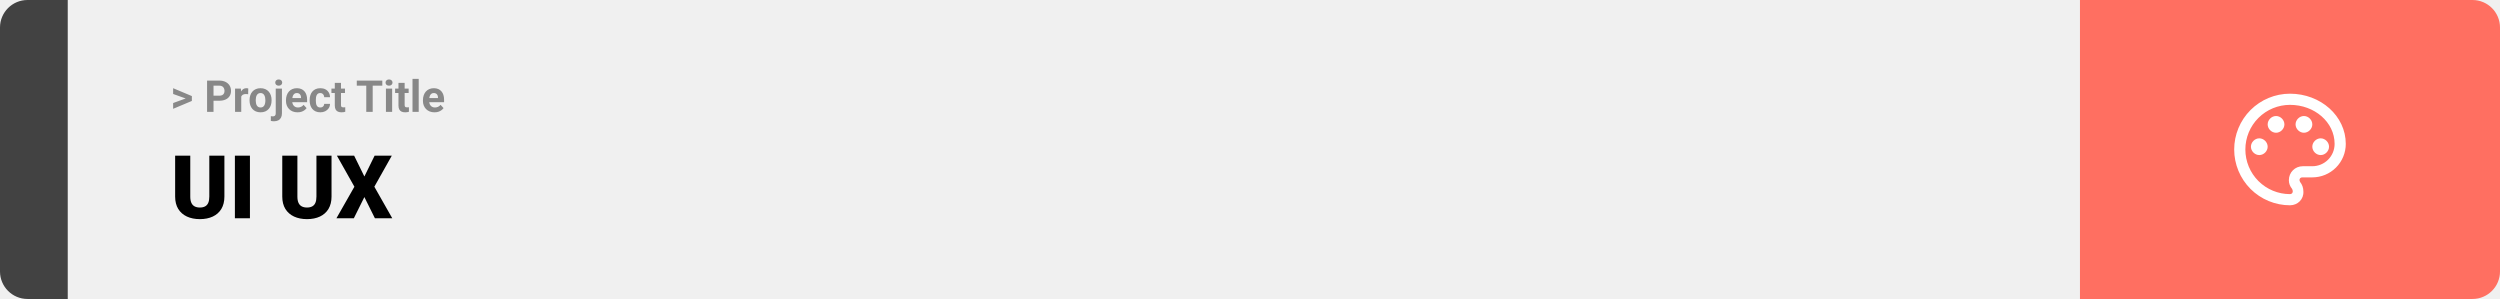
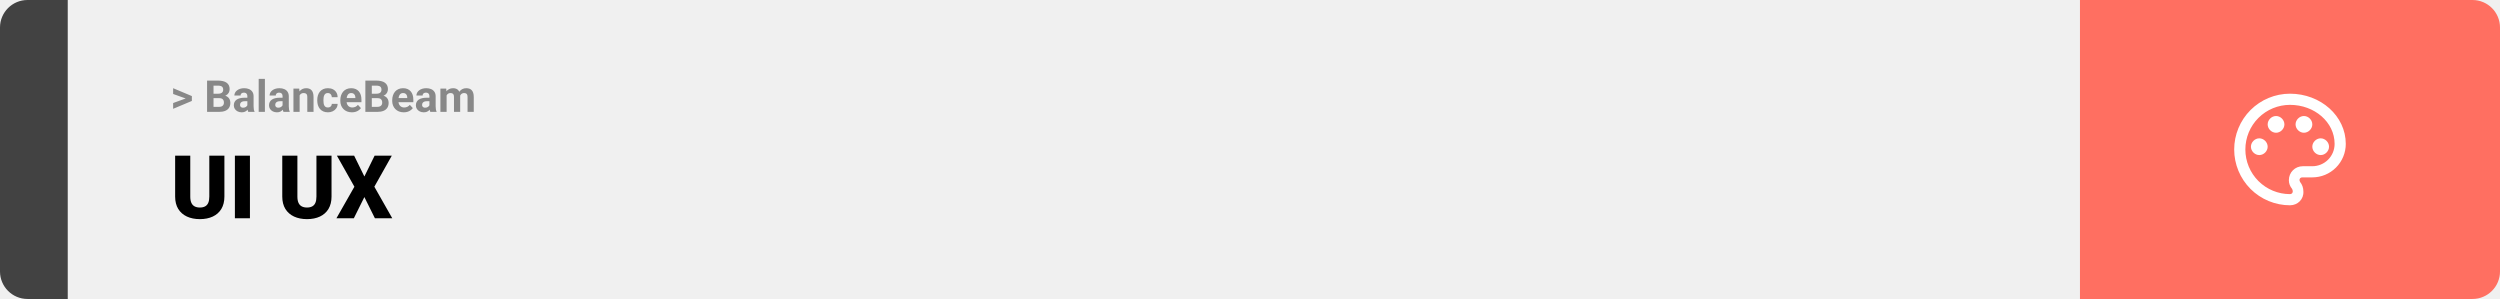
<svg xmlns="http://www.w3.org/2000/svg" width="1363" height="163" viewBox="0 0 1363 163" fill="none">
  <path d="M0 15C0 6.716 6.716 0 15 0H37V163H15C6.716 163 0 156.284 0 148V15Z" fill="#424242" />
  <rect width="1097" height="163" transform="translate(37)" fill="#F0F0F0" />
-   <path d="M101.906 53.922L94.394 51.238V48.086L104.602 52.375V54.637L101.906 53.922ZM94.394 56.172L101.918 53.43L104.602 52.785V55.035L94.394 59.324V56.172ZM119.543 54.918H115.195V52.176H119.543C120.215 52.176 120.762 52.066 121.184 51.848C121.605 51.621 121.914 51.309 122.109 50.91C122.305 50.512 122.402 50.062 122.402 49.562C122.402 49.055 122.305 48.582 122.109 48.145C121.914 47.707 121.605 47.355 121.184 47.09C120.762 46.824 120.215 46.691 119.543 46.691H116.414V61H112.898V43.938H119.543C120.879 43.938 122.023 44.18 122.977 44.664C123.938 45.141 124.672 45.801 125.18 46.645C125.688 47.488 125.941 48.453 125.941 49.539C125.941 50.641 125.688 51.594 125.18 52.398C124.672 53.203 123.938 53.824 122.977 54.262C122.023 54.699 120.879 54.918 119.543 54.918ZM131.531 51.086V61H128.156V48.32H131.332L131.531 51.086ZM135.352 48.238L135.293 51.367C135.129 51.344 134.93 51.324 134.695 51.309C134.469 51.285 134.262 51.273 134.074 51.273C133.598 51.273 133.184 51.336 132.832 51.461C132.488 51.578 132.199 51.754 131.965 51.988C131.738 52.223 131.566 52.508 131.449 52.844C131.34 53.18 131.277 53.562 131.262 53.992L130.582 53.781C130.582 52.961 130.664 52.207 130.828 51.52C130.992 50.824 131.23 50.219 131.543 49.703C131.863 49.188 132.254 48.789 132.715 48.508C133.176 48.227 133.703 48.086 134.297 48.086C134.484 48.086 134.676 48.102 134.871 48.133C135.066 48.156 135.227 48.191 135.352 48.238ZM136.055 54.789V54.543C136.055 53.613 136.188 52.758 136.453 51.977C136.719 51.188 137.105 50.504 137.613 49.926C138.121 49.348 138.746 48.898 139.488 48.578C140.23 48.25 141.082 48.086 142.043 48.086C143.004 48.086 143.859 48.25 144.609 48.578C145.359 48.898 145.988 49.348 146.496 49.926C147.012 50.504 147.402 51.188 147.668 51.977C147.934 52.758 148.066 53.613 148.066 54.543V54.789C148.066 55.711 147.934 56.566 147.668 57.355C147.402 58.137 147.012 58.82 146.496 59.406C145.988 59.984 145.363 60.434 144.621 60.754C143.879 61.074 143.027 61.234 142.066 61.234C141.105 61.234 140.25 61.074 139.5 60.754C138.758 60.434 138.129 59.984 137.613 59.406C137.105 58.82 136.719 58.137 136.453 57.355C136.188 56.566 136.055 55.711 136.055 54.789ZM139.43 54.543V54.789C139.43 55.32 139.477 55.816 139.57 56.277C139.664 56.738 139.812 57.145 140.016 57.496C140.227 57.84 140.5 58.109 140.836 58.305C141.172 58.5 141.582 58.598 142.066 58.598C142.535 58.598 142.938 58.5 143.273 58.305C143.609 58.109 143.879 57.84 144.082 57.496C144.285 57.145 144.434 56.738 144.527 56.277C144.629 55.816 144.68 55.32 144.68 54.789V54.543C144.68 54.027 144.629 53.543 144.527 53.09C144.434 52.629 144.281 52.223 144.07 51.871C143.867 51.512 143.598 51.23 143.262 51.027C142.926 50.824 142.52 50.723 142.043 50.723C141.566 50.723 141.16 50.824 140.824 51.027C140.496 51.23 140.227 51.512 140.016 51.871C139.812 52.223 139.664 52.629 139.57 53.09C139.477 53.543 139.43 54.027 139.43 54.543ZM150.328 48.32H153.715V61.762C153.715 62.699 153.543 63.492 153.199 64.141C152.855 64.789 152.359 65.281 151.711 65.617C151.062 65.953 150.277 66.121 149.355 66.121C149.066 66.121 148.785 66.106 148.512 66.074C148.23 66.043 147.941 65.992 147.645 65.922L147.656 63.332C147.844 63.363 148.027 63.387 148.207 63.402C148.379 63.426 148.555 63.438 148.734 63.438C149.086 63.438 149.379 63.379 149.613 63.262C149.848 63.145 150.023 62.961 150.141 62.711C150.266 62.469 150.328 62.152 150.328 61.762V48.32ZM150.059 45.016C150.059 44.523 150.23 44.117 150.574 43.797C150.926 43.477 151.387 43.316 151.957 43.316C152.535 43.316 152.996 43.477 153.34 43.797C153.684 44.117 153.855 44.523 153.855 45.016C153.855 45.508 153.684 45.914 153.34 46.234C152.996 46.555 152.535 46.715 151.957 46.715C151.387 46.715 150.926 46.555 150.574 46.234C150.23 45.914 150.059 45.508 150.059 45.016ZM162.234 61.234C161.25 61.234 160.367 61.078 159.586 60.766C158.805 60.445 158.141 60.004 157.594 59.441C157.055 58.879 156.641 58.227 156.352 57.484C156.062 56.734 155.918 55.938 155.918 55.094V54.625C155.918 53.664 156.055 52.785 156.328 51.988C156.602 51.191 156.992 50.5 157.5 49.914C158.016 49.328 158.641 48.879 159.375 48.566C160.109 48.246 160.938 48.086 161.859 48.086C162.758 48.086 163.555 48.234 164.25 48.531C164.945 48.828 165.527 49.25 165.996 49.797C166.473 50.344 166.832 51 167.074 51.766C167.316 52.523 167.438 53.367 167.438 54.297V55.703H157.359V53.453H164.121V53.195C164.121 52.727 164.035 52.309 163.863 51.941C163.699 51.566 163.449 51.27 163.113 51.051C162.777 50.832 162.348 50.723 161.824 50.723C161.379 50.723 160.996 50.82 160.676 51.016C160.355 51.211 160.094 51.484 159.891 51.836C159.695 52.188 159.547 52.602 159.445 53.078C159.352 53.547 159.305 54.062 159.305 54.625V55.094C159.305 55.602 159.375 56.07 159.516 56.5C159.664 56.93 159.871 57.301 160.137 57.613C160.41 57.926 160.738 58.168 161.121 58.34C161.512 58.512 161.953 58.598 162.445 58.598C163.055 58.598 163.621 58.48 164.145 58.246C164.676 58.004 165.133 57.641 165.516 57.156L167.156 58.938C166.891 59.32 166.527 59.688 166.066 60.039C165.613 60.391 165.066 60.68 164.426 60.906C163.785 61.125 163.055 61.234 162.234 61.234ZM174.598 58.598C175.012 58.598 175.379 58.52 175.699 58.363C176.02 58.199 176.27 57.973 176.449 57.684C176.637 57.387 176.734 57.039 176.742 56.641H179.918C179.91 57.531 179.672 58.324 179.203 59.02C178.734 59.707 178.105 60.25 177.316 60.648C176.527 61.039 175.645 61.234 174.668 61.234C173.684 61.234 172.824 61.07 172.09 60.742C171.363 60.414 170.758 59.961 170.273 59.383C169.789 58.797 169.426 58.117 169.184 57.344C168.941 56.562 168.82 55.727 168.82 54.836V54.496C168.82 53.598 168.941 52.762 169.184 51.988C169.426 51.207 169.789 50.527 170.273 49.949C170.758 49.363 171.363 48.906 172.09 48.578C172.816 48.25 173.668 48.086 174.645 48.086C175.684 48.086 176.594 48.285 177.375 48.684C178.164 49.082 178.781 49.652 179.227 50.395C179.68 51.129 179.91 52 179.918 53.008H176.742C176.734 52.586 176.645 52.203 176.473 51.859C176.309 51.516 176.066 51.242 175.746 51.039C175.434 50.828 175.047 50.723 174.586 50.723C174.094 50.723 173.691 50.828 173.379 51.039C173.066 51.242 172.824 51.523 172.652 51.883C172.48 52.234 172.359 52.637 172.289 53.09C172.227 53.535 172.195 54.004 172.195 54.496V54.836C172.195 55.328 172.227 55.801 172.289 56.254C172.352 56.707 172.469 57.109 172.641 57.461C172.82 57.812 173.066 58.09 173.379 58.293C173.691 58.496 174.098 58.598 174.598 58.598ZM188.086 48.32V50.711H180.703V48.32H188.086ZM182.531 45.191H185.906V57.18C185.906 57.547 185.953 57.828 186.047 58.023C186.148 58.219 186.297 58.355 186.492 58.434C186.688 58.504 186.934 58.539 187.23 58.539C187.441 58.539 187.629 58.531 187.793 58.516C187.965 58.492 188.109 58.469 188.227 58.445L188.238 60.93C187.949 61.023 187.637 61.098 187.301 61.152C186.965 61.207 186.594 61.234 186.188 61.234C185.445 61.234 184.797 61.113 184.242 60.871C183.695 60.621 183.273 60.223 182.977 59.676C182.68 59.129 182.531 58.41 182.531 57.52V45.191ZM203.191 43.938V61H199.688V43.938H203.191ZM208.441 43.938V46.691H194.52V43.938H208.441ZM213.797 48.32V61H210.41V48.32H213.797ZM210.199 45.016C210.199 44.523 210.371 44.117 210.715 43.797C211.059 43.477 211.52 43.316 212.098 43.316C212.668 43.316 213.125 43.477 213.469 43.797C213.82 44.117 213.996 44.523 213.996 45.016C213.996 45.508 213.82 45.914 213.469 46.234C213.125 46.555 212.668 46.715 212.098 46.715C211.52 46.715 211.059 46.555 210.715 46.234C210.371 45.914 210.199 45.508 210.199 45.016ZM222.797 48.32V50.711H215.414V48.32H222.797ZM217.242 45.191H220.617V57.18C220.617 57.547 220.664 57.828 220.758 58.023C220.859 58.219 221.008 58.355 221.203 58.434C221.398 58.504 221.645 58.539 221.941 58.539C222.152 58.539 222.34 58.531 222.504 58.516C222.676 58.492 222.82 58.469 222.938 58.445L222.949 60.93C222.66 61.023 222.348 61.098 222.012 61.152C221.676 61.207 221.305 61.234 220.898 61.234C220.156 61.234 219.508 61.113 218.953 60.871C218.406 60.621 217.984 60.223 217.688 59.676C217.391 59.129 217.242 58.41 217.242 57.52V45.191ZM228.281 43V61H224.895V43H228.281ZM236.906 61.234C235.922 61.234 235.039 61.078 234.258 60.766C233.477 60.445 232.812 60.004 232.266 59.441C231.727 58.879 231.312 58.227 231.023 57.484C230.734 56.734 230.59 55.938 230.59 55.094V54.625C230.59 53.664 230.727 52.785 231 51.988C231.273 51.191 231.664 50.5 232.172 49.914C232.688 49.328 233.312 48.879 234.047 48.566C234.781 48.246 235.609 48.086 236.531 48.086C237.43 48.086 238.227 48.234 238.922 48.531C239.617 48.828 240.199 49.25 240.668 49.797C241.145 50.344 241.504 51 241.746 51.766C241.988 52.523 242.109 53.367 242.109 54.297V55.703H232.031V53.453H238.793V53.195C238.793 52.727 238.707 52.309 238.535 51.941C238.371 51.566 238.121 51.27 237.785 51.051C237.449 50.832 237.02 50.723 236.496 50.723C236.051 50.723 235.668 50.82 235.348 51.016C235.027 51.211 234.766 51.484 234.562 51.836C234.367 52.188 234.219 52.602 234.117 53.078C234.023 53.547 233.977 54.062 233.977 54.625V55.094C233.977 55.602 234.047 56.07 234.188 56.5C234.336 56.93 234.543 57.301 234.809 57.613C235.082 57.926 235.41 58.168 235.793 58.34C236.184 58.512 236.625 58.598 237.117 58.598C237.727 58.598 238.293 58.48 238.816 58.246C239.348 58.004 239.805 57.641 240.188 57.156L241.828 58.938C241.562 59.32 241.199 59.688 240.738 60.039C240.285 60.391 239.738 60.68 239.098 60.906C238.457 61.125 237.727 61.234 236.906 61.234Z" fill="#888888" />
+   <path d="M101.906 53.922L94.394 51.238V48.086L104.602 52.375V54.637L101.906 53.922ZM94.394 56.172L101.918 53.43L104.602 52.785V55.035L94.394 59.324V56.172ZM119.578 53.512H115.195L115.172 51.098H118.852C119.5 51.098 120.031 51.016 120.445 50.852C120.859 50.68 121.168 50.434 121.371 50.113C121.582 49.785 121.688 49.387 121.688 48.918C121.688 48.387 121.586 47.957 121.383 47.629C121.188 47.301 120.879 47.062 120.457 46.914C120.043 46.766 119.508 46.691 118.852 46.691H116.414V61H112.898V43.938H118.852C119.844 43.938 120.73 44.031 121.512 44.219C122.301 44.406 122.969 44.691 123.516 45.074C124.062 45.457 124.48 45.941 124.77 46.527C125.059 47.105 125.203 47.793 125.203 48.59C125.203 49.293 125.043 49.941 124.723 50.535C124.41 51.129 123.914 51.613 123.234 51.988C122.562 52.363 121.684 52.57 120.598 52.609L119.578 53.512ZM119.426 61H114.234L115.605 58.258H119.426C120.043 58.258 120.547 58.16 120.938 57.965C121.328 57.762 121.617 57.488 121.805 57.145C121.992 56.801 122.086 56.406 122.086 55.961C122.086 55.461 122 55.027 121.828 54.66C121.664 54.293 121.398 54.012 121.031 53.816C120.664 53.613 120.18 53.512 119.578 53.512H116.191L116.215 51.098H120.434L121.242 52.047C122.281 52.031 123.117 52.215 123.75 52.598C124.391 52.973 124.855 53.461 125.145 54.062C125.441 54.664 125.59 55.309 125.59 55.996C125.59 57.09 125.352 58.012 124.875 58.762C124.398 59.504 123.699 60.062 122.777 60.438C121.863 60.812 120.746 61 119.426 61ZM134.859 58.141V52.492C134.859 52.086 134.793 51.738 134.66 51.449C134.527 51.152 134.32 50.922 134.039 50.758C133.766 50.594 133.41 50.512 132.973 50.512C132.598 50.512 132.273 50.578 132 50.711C131.727 50.836 131.516 51.02 131.367 51.262C131.219 51.496 131.145 51.773 131.145 52.094H127.77C127.77 51.555 127.895 51.043 128.145 50.559C128.395 50.074 128.758 49.648 129.234 49.281C129.711 48.906 130.277 48.613 130.934 48.402C131.598 48.191 132.34 48.086 133.16 48.086C134.145 48.086 135.02 48.25 135.785 48.578C136.551 48.906 137.152 49.398 137.59 50.055C138.035 50.711 138.258 51.531 138.258 52.516V57.941C138.258 58.637 138.301 59.207 138.387 59.652C138.473 60.09 138.598 60.473 138.762 60.801V61H135.352C135.188 60.656 135.062 60.227 134.977 59.711C134.898 59.188 134.859 58.664 134.859 58.141ZM135.305 53.277L135.328 55.188H133.441C132.996 55.188 132.609 55.238 132.281 55.34C131.953 55.441 131.684 55.586 131.473 55.773C131.262 55.953 131.105 56.164 131.004 56.406C130.91 56.648 130.863 56.914 130.863 57.203C130.863 57.492 130.93 57.754 131.062 57.988C131.195 58.215 131.387 58.395 131.637 58.527C131.887 58.652 132.18 58.715 132.516 58.715C133.023 58.715 133.465 58.613 133.84 58.41C134.215 58.207 134.504 57.957 134.707 57.66C134.918 57.363 135.027 57.082 135.035 56.816L135.926 58.246C135.801 58.566 135.629 58.898 135.41 59.242C135.199 59.586 134.93 59.91 134.602 60.215C134.273 60.512 133.879 60.758 133.418 60.953C132.957 61.141 132.41 61.234 131.777 61.234C130.973 61.234 130.242 61.074 129.586 60.754C128.938 60.426 128.422 59.977 128.039 59.406C127.664 58.828 127.477 58.172 127.477 57.438C127.477 56.773 127.602 56.184 127.852 55.668C128.102 55.152 128.469 54.719 128.953 54.367C129.445 54.008 130.059 53.738 130.793 53.559C131.527 53.371 132.379 53.277 133.348 53.277H135.305ZM144.422 43V61H141.035V43H144.422ZM154.055 58.141V52.492C154.055 52.086 153.988 51.738 153.855 51.449C153.723 51.152 153.516 50.922 153.234 50.758C152.961 50.594 152.605 50.512 152.168 50.512C151.793 50.512 151.469 50.578 151.195 50.711C150.922 50.836 150.711 51.02 150.562 51.262C150.414 51.496 150.34 51.773 150.34 52.094H146.965C146.965 51.555 147.09 51.043 147.34 50.559C147.59 50.074 147.953 49.648 148.43 49.281C148.906 48.906 149.473 48.613 150.129 48.402C150.793 48.191 151.535 48.086 152.355 48.086C153.34 48.086 154.215 48.25 154.98 48.578C155.746 48.906 156.348 49.398 156.785 50.055C157.23 50.711 157.453 51.531 157.453 52.516V57.941C157.453 58.637 157.496 59.207 157.582 59.652C157.668 60.09 157.793 60.473 157.957 60.801V61H154.547C154.383 60.656 154.258 60.227 154.172 59.711C154.094 59.188 154.055 58.664 154.055 58.141ZM154.5 53.277L154.523 55.188H152.637C152.191 55.188 151.805 55.238 151.477 55.34C151.148 55.441 150.879 55.586 150.668 55.773C150.457 55.953 150.301 56.164 150.199 56.406C150.105 56.648 150.059 56.914 150.059 57.203C150.059 57.492 150.125 57.754 150.258 57.988C150.391 58.215 150.582 58.395 150.832 58.527C151.082 58.652 151.375 58.715 151.711 58.715C152.219 58.715 152.66 58.613 153.035 58.41C153.41 58.207 153.699 57.957 153.902 57.66C154.113 57.363 154.223 57.082 154.23 56.816L155.121 58.246C154.996 58.566 154.824 58.898 154.605 59.242C154.395 59.586 154.125 59.91 153.797 60.215C153.469 60.512 153.074 60.758 152.613 60.953C152.152 61.141 151.605 61.234 150.973 61.234C150.168 61.234 149.438 61.074 148.781 60.754C148.133 60.426 147.617 59.977 147.234 59.406C146.859 58.828 146.672 58.172 146.672 57.438C146.672 56.773 146.797 56.184 147.047 55.668C147.297 55.152 147.664 54.719 148.148 54.367C148.641 54.008 149.254 53.738 149.988 53.559C150.723 53.371 151.574 53.277 152.543 53.277H154.5ZM163.359 51.027V61H159.984V48.32H163.148L163.359 51.027ZM162.867 54.215H161.953C161.953 53.277 162.074 52.434 162.316 51.684C162.559 50.926 162.898 50.281 163.336 49.75C163.773 49.211 164.293 48.801 164.895 48.52C165.504 48.23 166.184 48.086 166.934 48.086C167.527 48.086 168.07 48.172 168.562 48.344C169.055 48.516 169.477 48.789 169.828 49.164C170.188 49.539 170.461 50.035 170.648 50.652C170.844 51.27 170.941 52.023 170.941 52.914V61H167.543V52.902C167.543 52.34 167.465 51.902 167.309 51.59C167.152 51.277 166.922 51.059 166.617 50.934C166.32 50.801 165.953 50.734 165.516 50.734C165.062 50.734 164.668 50.824 164.332 51.004C164.004 51.184 163.73 51.434 163.512 51.754C163.301 52.066 163.141 52.434 163.031 52.855C162.922 53.277 162.867 53.73 162.867 54.215ZM178.746 58.598C179.16 58.598 179.527 58.52 179.848 58.363C180.168 58.199 180.418 57.973 180.598 57.684C180.785 57.387 180.883 57.039 180.891 56.641H184.066C184.059 57.531 183.82 58.324 183.352 59.02C182.883 59.707 182.254 60.25 181.465 60.648C180.676 61.039 179.793 61.234 178.816 61.234C177.832 61.234 176.973 61.07 176.238 60.742C175.512 60.414 174.906 59.961 174.422 59.383C173.938 58.797 173.574 58.117 173.332 57.344C173.09 56.562 172.969 55.727 172.969 54.836V54.496C172.969 53.598 173.09 52.762 173.332 51.988C173.574 51.207 173.938 50.527 174.422 49.949C174.906 49.363 175.512 48.906 176.238 48.578C176.965 48.25 177.816 48.086 178.793 48.086C179.832 48.086 180.742 48.285 181.523 48.684C182.312 49.082 182.93 49.652 183.375 50.395C183.828 51.129 184.059 52 184.066 53.008H180.891C180.883 52.586 180.793 52.203 180.621 51.859C180.457 51.516 180.215 51.242 179.895 51.039C179.582 50.828 179.195 50.723 178.734 50.723C178.242 50.723 177.84 50.828 177.527 51.039C177.215 51.242 176.973 51.523 176.801 51.883C176.629 52.234 176.508 52.637 176.438 53.09C176.375 53.535 176.344 54.004 176.344 54.496V54.836C176.344 55.328 176.375 55.801 176.438 56.254C176.5 56.707 176.617 57.109 176.789 57.461C176.969 57.812 177.215 58.09 177.527 58.293C177.84 58.496 178.246 58.598 178.746 58.598ZM191.859 61.234C190.875 61.234 189.992 61.078 189.211 60.766C188.43 60.445 187.766 60.004 187.219 59.441C186.68 58.879 186.266 58.227 185.977 57.484C185.688 56.734 185.543 55.938 185.543 55.094V54.625C185.543 53.664 185.68 52.785 185.953 51.988C186.227 51.191 186.617 50.5 187.125 49.914C187.641 49.328 188.266 48.879 189 48.566C189.734 48.246 190.562 48.086 191.484 48.086C192.383 48.086 193.18 48.234 193.875 48.531C194.57 48.828 195.152 49.25 195.621 49.797C196.098 50.344 196.457 51 196.699 51.766C196.941 52.523 197.062 53.367 197.062 54.297V55.703H186.984V53.453H193.746V53.195C193.746 52.727 193.66 52.309 193.488 51.941C193.324 51.566 193.074 51.27 192.738 51.051C192.402 50.832 191.973 50.723 191.449 50.723C191.004 50.723 190.621 50.82 190.301 51.016C189.98 51.211 189.719 51.484 189.516 51.836C189.32 52.188 189.172 52.602 189.07 53.078C188.977 53.547 188.93 54.062 188.93 54.625V55.094C188.93 55.602 189 56.07 189.141 56.5C189.289 56.93 189.496 57.301 189.762 57.613C190.035 57.926 190.363 58.168 190.746 58.34C191.137 58.512 191.578 58.598 192.07 58.598C192.68 58.598 193.246 58.48 193.77 58.246C194.301 58.004 194.758 57.641 195.141 57.156L196.781 58.938C196.516 59.32 196.152 59.688 195.691 60.039C195.238 60.391 194.691 60.68 194.051 60.906C193.41 61.125 192.68 61.234 191.859 61.234ZM205.875 53.512H201.492L201.469 51.098H205.148C205.797 51.098 206.328 51.016 206.742 50.852C207.156 50.68 207.465 50.434 207.668 50.113C207.879 49.785 207.984 49.387 207.984 48.918C207.984 48.387 207.883 47.957 207.68 47.629C207.484 47.301 207.176 47.062 206.754 46.914C206.34 46.766 205.805 46.691 205.148 46.691H202.711V61H199.195V43.938H205.148C206.141 43.938 207.027 44.031 207.809 44.219C208.598 44.406 209.266 44.691 209.812 45.074C210.359 45.457 210.777 45.941 211.066 46.527C211.355 47.105 211.5 47.793 211.5 48.59C211.5 49.293 211.34 49.941 211.02 50.535C210.707 51.129 210.211 51.613 209.531 51.988C208.859 52.363 207.98 52.57 206.895 52.609L205.875 53.512ZM205.723 61H200.531L201.902 58.258H205.723C206.34 58.258 206.844 58.16 207.234 57.965C207.625 57.762 207.914 57.488 208.102 57.145C208.289 56.801 208.383 56.406 208.383 55.961C208.383 55.461 208.297 55.027 208.125 54.66C207.961 54.293 207.695 54.012 207.328 53.816C206.961 53.613 206.477 53.512 205.875 53.512H202.488L202.512 51.098H206.73L207.539 52.047C208.578 52.031 209.414 52.215 210.047 52.598C210.688 52.973 211.152 53.461 211.441 54.062C211.738 54.664 211.887 55.309 211.887 55.996C211.887 57.09 211.648 58.012 211.172 58.762C210.695 59.504 209.996 60.062 209.074 60.438C208.16 60.812 207.043 61 205.723 61ZM220.148 61.234C219.164 61.234 218.281 61.078 217.5 60.766C216.719 60.445 216.055 60.004 215.508 59.441C214.969 58.879 214.555 58.227 214.266 57.484C213.977 56.734 213.832 55.938 213.832 55.094V54.625C213.832 53.664 213.969 52.785 214.242 51.988C214.516 51.191 214.906 50.5 215.414 49.914C215.93 49.328 216.555 48.879 217.289 48.566C218.023 48.246 218.852 48.086 219.773 48.086C220.672 48.086 221.469 48.234 222.164 48.531C222.859 48.828 223.441 49.25 223.91 49.797C224.387 50.344 224.746 51 224.988 51.766C225.23 52.523 225.352 53.367 225.352 54.297V55.703H215.273V53.453H222.035V53.195C222.035 52.727 221.949 52.309 221.777 51.941C221.613 51.566 221.363 51.27 221.027 51.051C220.691 50.832 220.262 50.723 219.738 50.723C219.293 50.723 218.91 50.82 218.59 51.016C218.27 51.211 218.008 51.484 217.805 51.836C217.609 52.188 217.461 52.602 217.359 53.078C217.266 53.547 217.219 54.062 217.219 54.625V55.094C217.219 55.602 217.289 56.07 217.43 56.5C217.578 56.93 217.785 57.301 218.051 57.613C218.324 57.926 218.652 58.168 219.035 58.34C219.426 58.512 219.867 58.598 220.359 58.598C220.969 58.598 221.535 58.48 222.059 58.246C222.59 58.004 223.047 57.641 223.43 57.156L225.07 58.938C224.805 59.32 224.441 59.688 223.98 60.039C223.527 60.391 222.98 60.68 222.34 60.906C221.699 61.125 220.969 61.234 220.148 61.234ZM234.117 58.141V52.492C234.117 52.086 234.051 51.738 233.918 51.449C233.785 51.152 233.578 50.922 233.297 50.758C233.023 50.594 232.668 50.512 232.23 50.512C231.855 50.512 231.531 50.578 231.258 50.711C230.984 50.836 230.773 51.02 230.625 51.262C230.477 51.496 230.402 51.773 230.402 52.094H227.027C227.027 51.555 227.152 51.043 227.402 50.559C227.652 50.074 228.016 49.648 228.492 49.281C228.969 48.906 229.535 48.613 230.191 48.402C230.855 48.191 231.598 48.086 232.418 48.086C233.402 48.086 234.277 48.25 235.043 48.578C235.809 48.906 236.41 49.398 236.848 50.055C237.293 50.711 237.516 51.531 237.516 52.516V57.941C237.516 58.637 237.559 59.207 237.645 59.652C237.73 60.09 237.855 60.473 238.02 60.801V61H234.609C234.445 60.656 234.32 60.227 234.234 59.711C234.156 59.188 234.117 58.664 234.117 58.141ZM234.562 53.277L234.586 55.188H232.699C232.254 55.188 231.867 55.238 231.539 55.34C231.211 55.441 230.941 55.586 230.73 55.773C230.52 55.953 230.363 56.164 230.262 56.406C230.168 56.648 230.121 56.914 230.121 57.203C230.121 57.492 230.188 57.754 230.32 57.988C230.453 58.215 230.645 58.395 230.895 58.527C231.145 58.652 231.438 58.715 231.773 58.715C232.281 58.715 232.723 58.613 233.098 58.41C233.473 58.207 233.762 57.957 233.965 57.66C234.176 57.363 234.285 57.082 234.293 56.816L235.184 58.246C235.059 58.566 234.887 58.898 234.668 59.242C234.457 59.586 234.188 59.91 233.859 60.215C233.531 60.512 233.137 60.758 232.676 60.953C232.215 61.141 231.668 61.234 231.035 61.234C230.23 61.234 229.5 61.074 228.844 60.754C228.195 60.426 227.68 59.977 227.297 59.406C226.922 58.828 226.734 58.172 226.734 57.438C226.734 56.773 226.859 56.184 227.109 55.668C227.359 55.152 227.727 54.719 228.211 54.367C228.703 54.008 229.316 53.738 230.051 53.559C230.785 53.371 231.637 53.277 232.605 53.277H234.562ZM243.492 50.945V61H240.105V48.32H243.281L243.492 50.945ZM243.023 54.215H242.086C242.086 53.332 242.191 52.52 242.402 51.777C242.621 51.027 242.938 50.379 243.352 49.832C243.773 49.277 244.293 48.848 244.91 48.543C245.527 48.238 246.242 48.086 247.055 48.086C247.617 48.086 248.133 48.172 248.602 48.344C249.07 48.508 249.473 48.77 249.809 49.129C250.152 49.48 250.418 49.941 250.605 50.512C250.793 51.074 250.887 51.75 250.887 52.539V61H247.512V52.914C247.512 52.336 247.434 51.891 247.277 51.578C247.121 51.266 246.898 51.047 246.609 50.922C246.328 50.797 245.988 50.734 245.59 50.734C245.152 50.734 244.77 50.824 244.441 51.004C244.121 51.184 243.855 51.434 243.645 51.754C243.434 52.066 243.277 52.434 243.176 52.855C243.074 53.277 243.023 53.73 243.023 54.215ZM250.57 53.828L249.363 53.98C249.363 53.152 249.465 52.383 249.668 51.672C249.879 50.961 250.188 50.336 250.594 49.797C251.008 49.258 251.52 48.84 252.129 48.543C252.738 48.238 253.441 48.086 254.238 48.086C254.848 48.086 255.402 48.176 255.902 48.355C256.402 48.527 256.828 48.805 257.18 49.188C257.539 49.562 257.812 50.055 258 50.664C258.195 51.273 258.293 52.02 258.293 52.902V61H254.906V52.902C254.906 52.316 254.828 51.871 254.672 51.566C254.523 51.254 254.305 51.039 254.016 50.922C253.734 50.797 253.398 50.734 253.008 50.734C252.602 50.734 252.246 50.816 251.941 50.98C251.637 51.137 251.383 51.355 251.18 51.637C250.977 51.918 250.824 52.246 250.723 52.621C250.621 52.988 250.57 53.391 250.57 53.828Z" fill="#888888" />
  <path d="M114.117 84.875H122.344V107.164C122.344 109.82 121.789 112.07 120.68 113.914C119.57 115.742 118.016 117.125 116.016 118.062C114.016 119 111.664 119.469 108.961 119.469C106.289 119.469 103.938 119 101.906 118.062C99.891 117.125 98.312 115.742 97.172 113.914C96.047 112.07 95.484 109.82 95.484 107.164V84.875H103.734V107.164C103.734 108.57 103.938 109.719 104.344 110.609C104.75 111.484 105.344 112.125 106.125 112.531C106.906 112.938 107.852 113.141 108.961 113.141C110.086 113.141 111.031 112.938 111.797 112.531C112.562 112.125 113.141 111.484 113.531 110.609C113.922 109.719 114.117 108.57 114.117 107.164V84.875ZM136.266 84.875V119H128.062V84.875H136.266ZM172.523 84.875H180.75V107.164C180.75 109.82 180.195 112.07 179.086 113.914C177.977 115.742 176.422 117.125 174.422 118.062C172.422 119 170.07 119.469 167.367 119.469C164.695 119.469 162.344 119 160.312 118.062C158.297 117.125 156.719 115.742 155.578 113.914C154.453 112.07 153.891 109.82 153.891 107.164V84.875H162.141V107.164C162.141 108.57 162.344 109.719 162.75 110.609C163.156 111.484 163.75 112.125 164.531 112.531C165.312 112.938 166.258 113.141 167.367 113.141C168.492 113.141 169.438 112.938 170.203 112.531C170.969 112.125 171.547 111.484 171.938 110.609C172.328 109.719 172.523 108.57 172.523 107.164V84.875ZM193.078 84.875L198.656 96.219L204.234 84.875H213.609L204.094 101.797L213.867 119H204.398L198.656 107.445L192.914 119H183.422L193.219 101.797L183.68 84.875H193.078Z" fill="black" />
  <path d="M1134 0H1348C1356.28 0 1363 6.716 1363 15V148C1363 156.284 1356.28 163 1348 163H1134V0Z" fill="#FF6F61" />
  <path d="M1248.5 111.917C1244.51 111.917 1240.55 111.13 1236.86 109.601C1233.17 108.073 1229.82 105.832 1226.99 103.008C1221.29 97.304 1218.08 89.567 1218.08 81.5C1218.08 73.433 1221.29 65.696 1226.99 59.992C1232.7 54.288 1240.43 51.083 1248.5 51.083C1265.23 51.083 1278.92 63.25 1278.92 78.458C1278.92 83.299 1276.99 87.941 1273.57 91.363C1270.15 94.786 1265.51 96.708 1260.67 96.708H1255.19C1254.28 96.708 1253.67 97.317 1253.67 98.229C1253.67 98.533 1253.97 98.838 1253.97 99.142C1255.19 100.662 1255.8 102.487 1255.8 104.312C1256.1 108.571 1252.76 111.917 1248.5 111.917ZM1248.5 57.167C1242.05 57.167 1235.86 59.73 1231.29 64.294C1226.73 68.857 1224.17 75.046 1224.17 81.5C1224.17 87.954 1226.73 94.143 1231.29 98.706C1235.86 103.27 1242.05 105.833 1248.5 105.833C1249.41 105.833 1250.02 105.225 1250.02 104.312C1250.02 103.704 1249.72 103.4 1249.72 103.096C1248.5 101.575 1247.89 100.054 1247.89 98.229C1247.89 93.971 1251.24 90.625 1255.5 90.625H1260.67C1263.89 90.625 1266.99 89.343 1269.27 87.061C1271.55 84.78 1272.83 81.685 1272.83 78.458C1272.83 66.596 1261.88 57.167 1248.5 57.167ZM1231.77 75.417C1234.2 75.417 1236.33 77.546 1236.33 79.979C1236.33 82.412 1234.2 84.542 1231.77 84.542C1229.34 84.542 1227.21 82.412 1227.21 79.979C1227.21 77.546 1229.34 75.417 1231.77 75.417ZM1240.9 63.25C1243.33 63.25 1245.46 65.379 1245.46 67.812C1245.46 70.246 1243.33 72.375 1240.9 72.375C1238.46 72.375 1236.33 70.246 1236.33 67.812C1236.33 65.379 1238.46 63.25 1240.9 63.25ZM1256.1 63.25C1258.54 63.25 1260.67 65.379 1260.67 67.812C1260.67 70.246 1258.54 72.375 1256.1 72.375C1253.67 72.375 1251.54 70.246 1251.54 67.812C1251.54 65.379 1253.67 63.25 1256.1 63.25ZM1265.23 75.417C1267.66 75.417 1269.79 77.546 1269.79 79.979C1269.79 82.412 1267.66 84.542 1265.23 84.542C1262.8 84.542 1260.67 82.412 1260.67 79.979C1260.67 77.546 1262.8 75.417 1265.23 75.417Z" fill="white" />
</svg>
